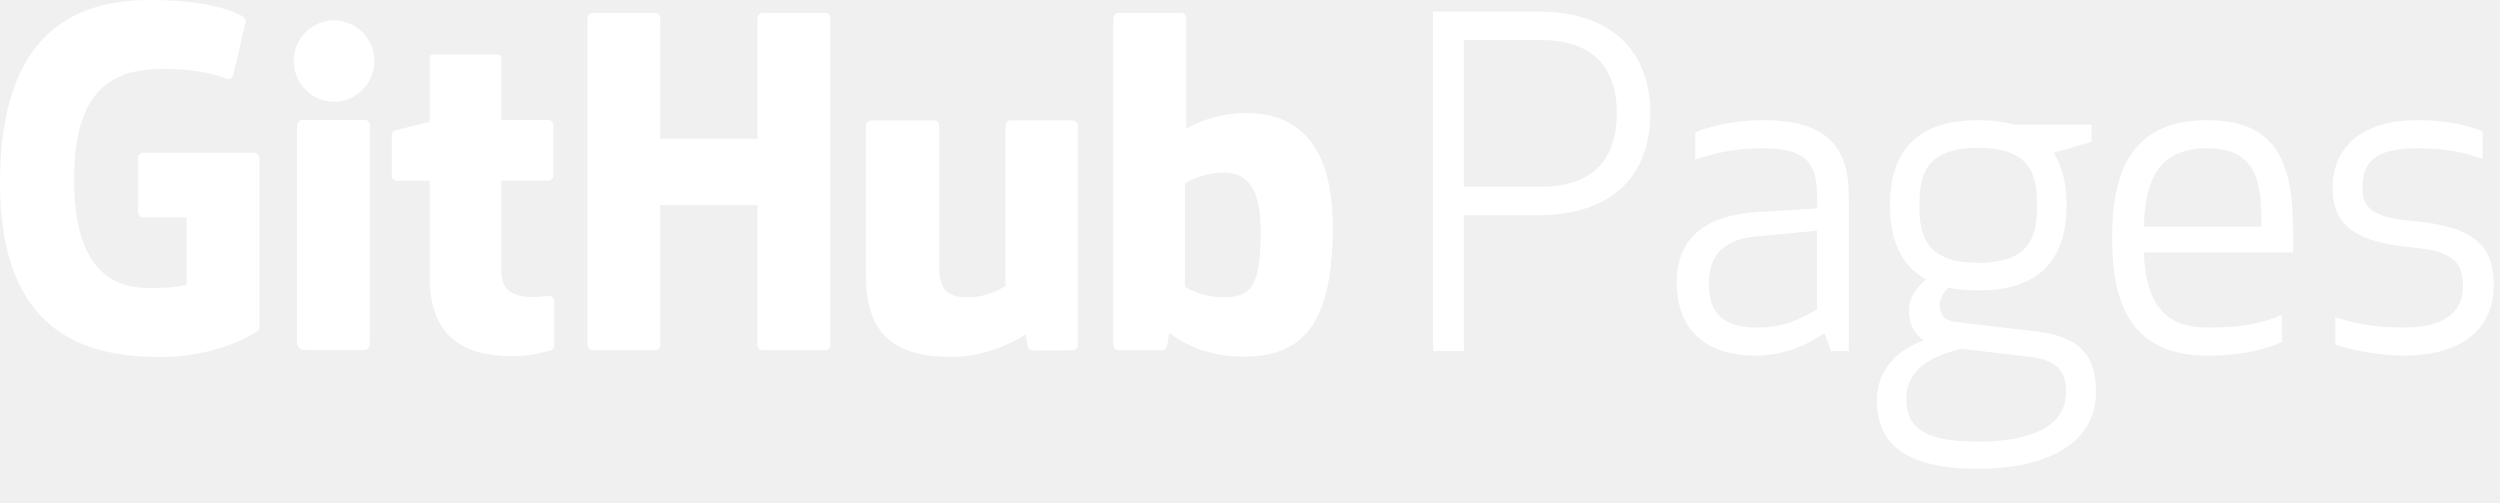
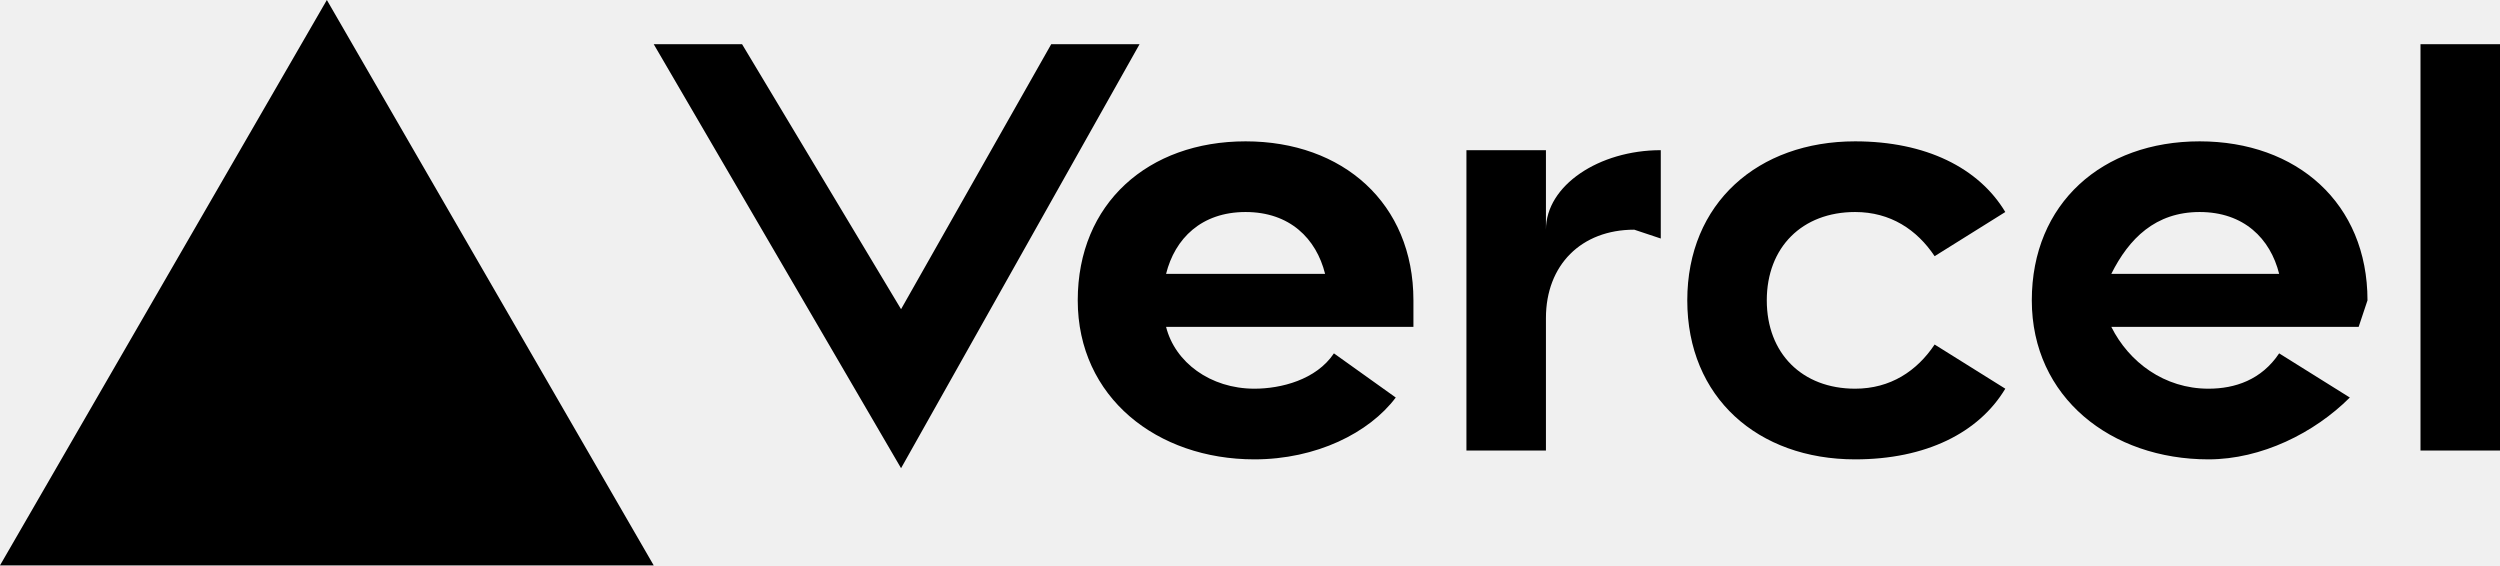
- <svg xmlns="http://www.w3.org/2000/svg" version="1.1" id="Layer_1" x="0px" y="0px" width="169px" height="34px" viewBox="0 0 169 34" enable-background="new 0 0 169 34" xml:space="preserve">
-   <path fill="#FFFFFF" d="M98.955,23.733h-2.081V0.78h7.009c5.723,0,7.682,3.305,7.682,6.886s-1.959,6.886-7.682,6.886h-4.927V23.733z   M98.955,12.624h5.203c4.315,0,5.141-2.755,5.141-4.958s-0.827-4.958-5.141-4.958h-5.203V12.624z M119.193,10.023  c-2.05,0-3.397,0.367-4.591,0.765V8.951c1.347-0.581,3.122-0.826,4.591-0.826c4.591,0,5.785,2.081,5.785,5.141v10.466h-1.194  l-0.459-1.224c-1.377,1.01-3.091,1.53-4.621,1.53c-4.009,0-5.356-2.357-5.356-4.928c0-2.601,1.439-4.529,5.448-4.774l4.04-0.245  v-0.857C122.835,11.002,122.04,10.023,119.193,10.023z M118.642,15.991c-2.173,0.214-3.122,1.347-3.122,3.121  c0,1.377,0.337,3.03,3.244,3.03c1.653,0,2.754-0.46,4.07-1.224v-5.325L118.642,15.991z M131.71,19.449  c-0.337,0.336-0.582,0.765-0.582,1.132c0,0.765,0.367,1.102,1.163,1.193l5.203,0.612c2.877,0.306,4.193,1.439,4.193,4.101  c0,3.734-3.734,5.203-7.957,5.203c-4.285,0-6.855-1.255-6.855-4.621c0-2.081,1.439-3.459,3.153-4.04v-0.031  c-0.582-0.398-0.979-1.01-0.979-2.02c0-0.856,0.52-1.56,1.163-2.081c-1.836-1.01-2.448-2.877-2.448-5.019  c0-3.152,1.346-5.754,5.968-5.754c0.949,0,1.745,0.122,2.449,0.306h5.203v1.163l-2.571,0.735c0.643,0.979,0.887,2.203,0.887,3.55  c0,3.153-1.347,5.754-5.968,5.754C132.965,19.633,132.291,19.571,131.71,19.449z M132.597,23.58c-2.02,0.46-3.734,1.408-3.734,3.367  c0,2.265,1.714,2.908,4.866,2.908c3.061,0,5.937-0.765,5.937-3.367c0-1.561-0.735-2.173-2.601-2.388L132.597,23.58z M137.708,13.879  c0-2.02-0.398-3.887-3.979-3.887s-3.978,1.867-3.978,3.887s0.398,3.886,3.978,3.886S137.708,15.899,137.708,13.879z M149.206,8.125  c5.203,0,5.815,3.55,5.815,7.957v0.979h-10.1c0.123,2.662,0.827,5.081,4.285,5.081c2.203,0,3.55-0.214,5.05-0.857v1.836  c-1.714,0.765-3.55,0.918-5.05,0.918c-5.172,0-6.427-3.55-6.427-7.957S144.033,8.125,149.206,8.125z M144.921,15.317h7.957  c0-2.724-0.153-5.295-3.673-5.295C145.655,10.023,145.013,12.563,144.921,15.317z M163.191,14.95  c4.346,0.398,5.387,1.867,5.387,4.376c0,2.356-1.5,4.713-6.151,4.713c-1.469,0-3.581-0.368-4.56-0.765v-1.836  c0.949,0.336,2.418,0.704,4.591,0.704c3.183,0,4.04-1.347,4.04-2.785c0-1.408-0.429-2.387-3.458-2.632  c-4.438-0.398-5.356-1.959-5.356-4.07c0-2.173,1.408-4.529,5.723-4.529c1.438,0,3.06,0.183,4.407,0.765v1.837  c-1.193-0.398-2.387-0.704-4.438-0.704c-3.03,0-3.673,1.133-3.673,2.632C159.703,14.001,160.253,14.705,163.191,14.95z   M17.184,10.327H9.687c-0.194,0-0.35,0.157-0.35,0.35v3.666c0,0.193,0.157,0.35,0.35,0.35h2.925v4.555c0,0-0.657,0.223-2.472,0.223  c-2.142,0-5.134-0.783-5.134-7.362c0-6.582,3.116-7.447,6.041-7.447c2.532,0,3.623,0.446,4.317,0.66  c0.218,0.067,0.42-0.15,0.42-0.344l0.837-3.541c0-0.09-0.031-0.199-0.134-0.274C16.204,0.963,14.484,0,10.139,0  C5.134,0,0,2.129,0,12.366c0,10.241,5.878,11.766,10.832,11.766c4.102,0,6.589-1.752,6.589-1.752c0.102-0.057,0.114-0.2,0.114-0.265  V10.678C17.535,10.484,17.378,10.327,17.184,10.327z M56.129,1.226c0-0.195-0.155-0.352-0.349-0.352h-4.221  c-0.193,0-0.349,0.157-0.349,0.352c0,0.001,0.001,8.158,0.001,8.158h-6.58V1.226c0-0.195-0.156-0.352-0.349-0.352h-4.221  c-0.192,0-0.349,0.157-0.349,0.352v22.095c0,0.194,0.157,0.353,0.349,0.353h4.221c0.193,0,0.349-0.158,0.349-0.353v-9.453h6.58  c0,0-0.012,9.452-0.012,9.453c0,0.194,0.157,0.353,0.349,0.353h4.232c0.193,0,0.348-0.158,0.349-0.353V1.226z M25.303,4.125  c0-1.52-1.218-2.748-2.722-2.748c-1.502,0-2.722,1.228-2.722,2.748c0,1.519,1.22,2.751,2.722,2.751  C24.085,6.876,25.303,5.644,25.303,4.125z M25.002,18.657c0-0.566,0-10.197,0-10.197c0-0.194-0.156-0.352-0.349-0.352h-4.208  c-0.192,0-0.365,0.199-0.365,0.393c0,0,0,12.27,0,14.613c0,0.429,0.268,0.556,0.614,0.556c0,0,1.796,0,3.792,0  c0.416,0,0.518-0.203,0.518-0.564C25.002,22.323,25.002,19.252,25.002,18.657z M72.511,8.141h-4.189  c-0.192,0-0.349,0.158-0.349,0.353v10.831c0,0-1.064,0.779-2.575,0.779c-1.511,0-1.911-0.685-1.911-2.165c0-1.48,0-9.444,0-9.444  c0-0.195-0.156-0.353-0.349-0.353h-4.251c-0.192,0-0.349,0.158-0.349,0.353c0,0,0,5.768,0,10.16c0,4.397,2.448,5.472,5.816,5.472  c2.763,0,4.991-1.526,4.991-1.526s0.106,0.804,0.154,0.9c0.048,0.096,0.173,0.19,0.309,0.19l2.705-0.012  c0.192,0,0.349-0.157,0.349-0.351L72.86,8.495C72.86,8.3,72.704,8.141,72.511,8.141z M84.19,7.645c-2.379,0-3.997,1.061-3.997,1.061  v-7.48c0-0.195-0.156-0.352-0.348-0.352h-4.233c-0.193,0-0.349,0.157-0.349,0.352v22.095c0,0.194,0.156,0.353,0.349,0.353  c0,0,2.937,0,2.937,0c0.132,0,0.232-0.069,0.306-0.188c0.073-0.118,0.178-1.018,0.178-1.018s1.732,1.64,5.009,1.64  c3.847,0,6.053-1.952,6.053-8.764C90.094,8.535,86.571,7.645,84.19,7.645z M82.538,20.091c-1.453-0.045-2.438-0.704-2.438-0.704  v-6.995c0,0,0.971-0.596,2.165-0.702c1.509-0.135,2.962,0.321,2.962,3.919C85.227,19.404,84.571,20.152,82.538,20.091z   M37.058,8.106h-3.166c0,0-0.005-4.183-0.005-4.184c0-0.158-0.081-0.238-0.265-0.238h-4.315c-0.168,0-0.258,0.074-0.258,0.235v4.322  c0,0-2.162,0.522-2.309,0.564c-0.145,0.043-0.253,0.177-0.253,0.337v2.716c0,0.195,0.156,0.353,0.349,0.353h2.212  c0,0,0,2.841,0,6.535c0,4.858,3.404,5.335,5.702,5.335c1.05,0,2.305-0.338,2.513-0.414c0.125-0.045,0.198-0.175,0.198-0.317  l0.004-2.991c0-0.195-0.164-0.353-0.35-0.353c-0.184,0-0.657,0.076-1.142,0.076c-1.556,0-2.082-0.723-2.082-1.66  c0-0.935-0.001-6.211-0.001-6.211h3.167c0.193,0,0.349-0.158,0.349-0.353V8.458C37.407,8.263,37.25,8.106,37.058,8.106z" />
+ <svg xmlns="http://www.w3.org/2000/svg" fill="none" viewBox="0 0 283 64">
+   <path fill="black" d="M141 16c-11 0-19 7-19 18s9 18 20 18c7 0 13-3 16-7l-7-5c-2 3-6 4-9 4-5 0-9-3-10-7h28v-3c0-11-8-18-19-18zm-9 15c1-4 4-7 9-7s8 3 9 7h-18zm117-15c-11 0-19 7-19 18s9 18 20 18c6 0 12-3 16-7l-8-5c-2 3-5 4-8 4-5 0-9-3-11-7h28l1-3c0-11-8-18-19-18zm-10 15c2-4 5-7 10-7s8 3 9 7h-19zm-39 3c0 6 4 10 10 10 4 0 7-2 9-5l8 5c-3 5-9 8-17 8-11 0-19-7-19-18s8-18 19-18c8 0 14 3 17 8l-8 5c-2-3-5-5-9-5-6 0-10 4-10 10zm83-29v46h-9V5h9zM37 0l37 64H0L37 0zm92 5-27 48L74 5h10l18 30 17-30h10zm59 12v10l-3-1c-6 0-10 4-10 10v15h-9V17h9v9c0-5 6-9 13-9z" />
</svg>
